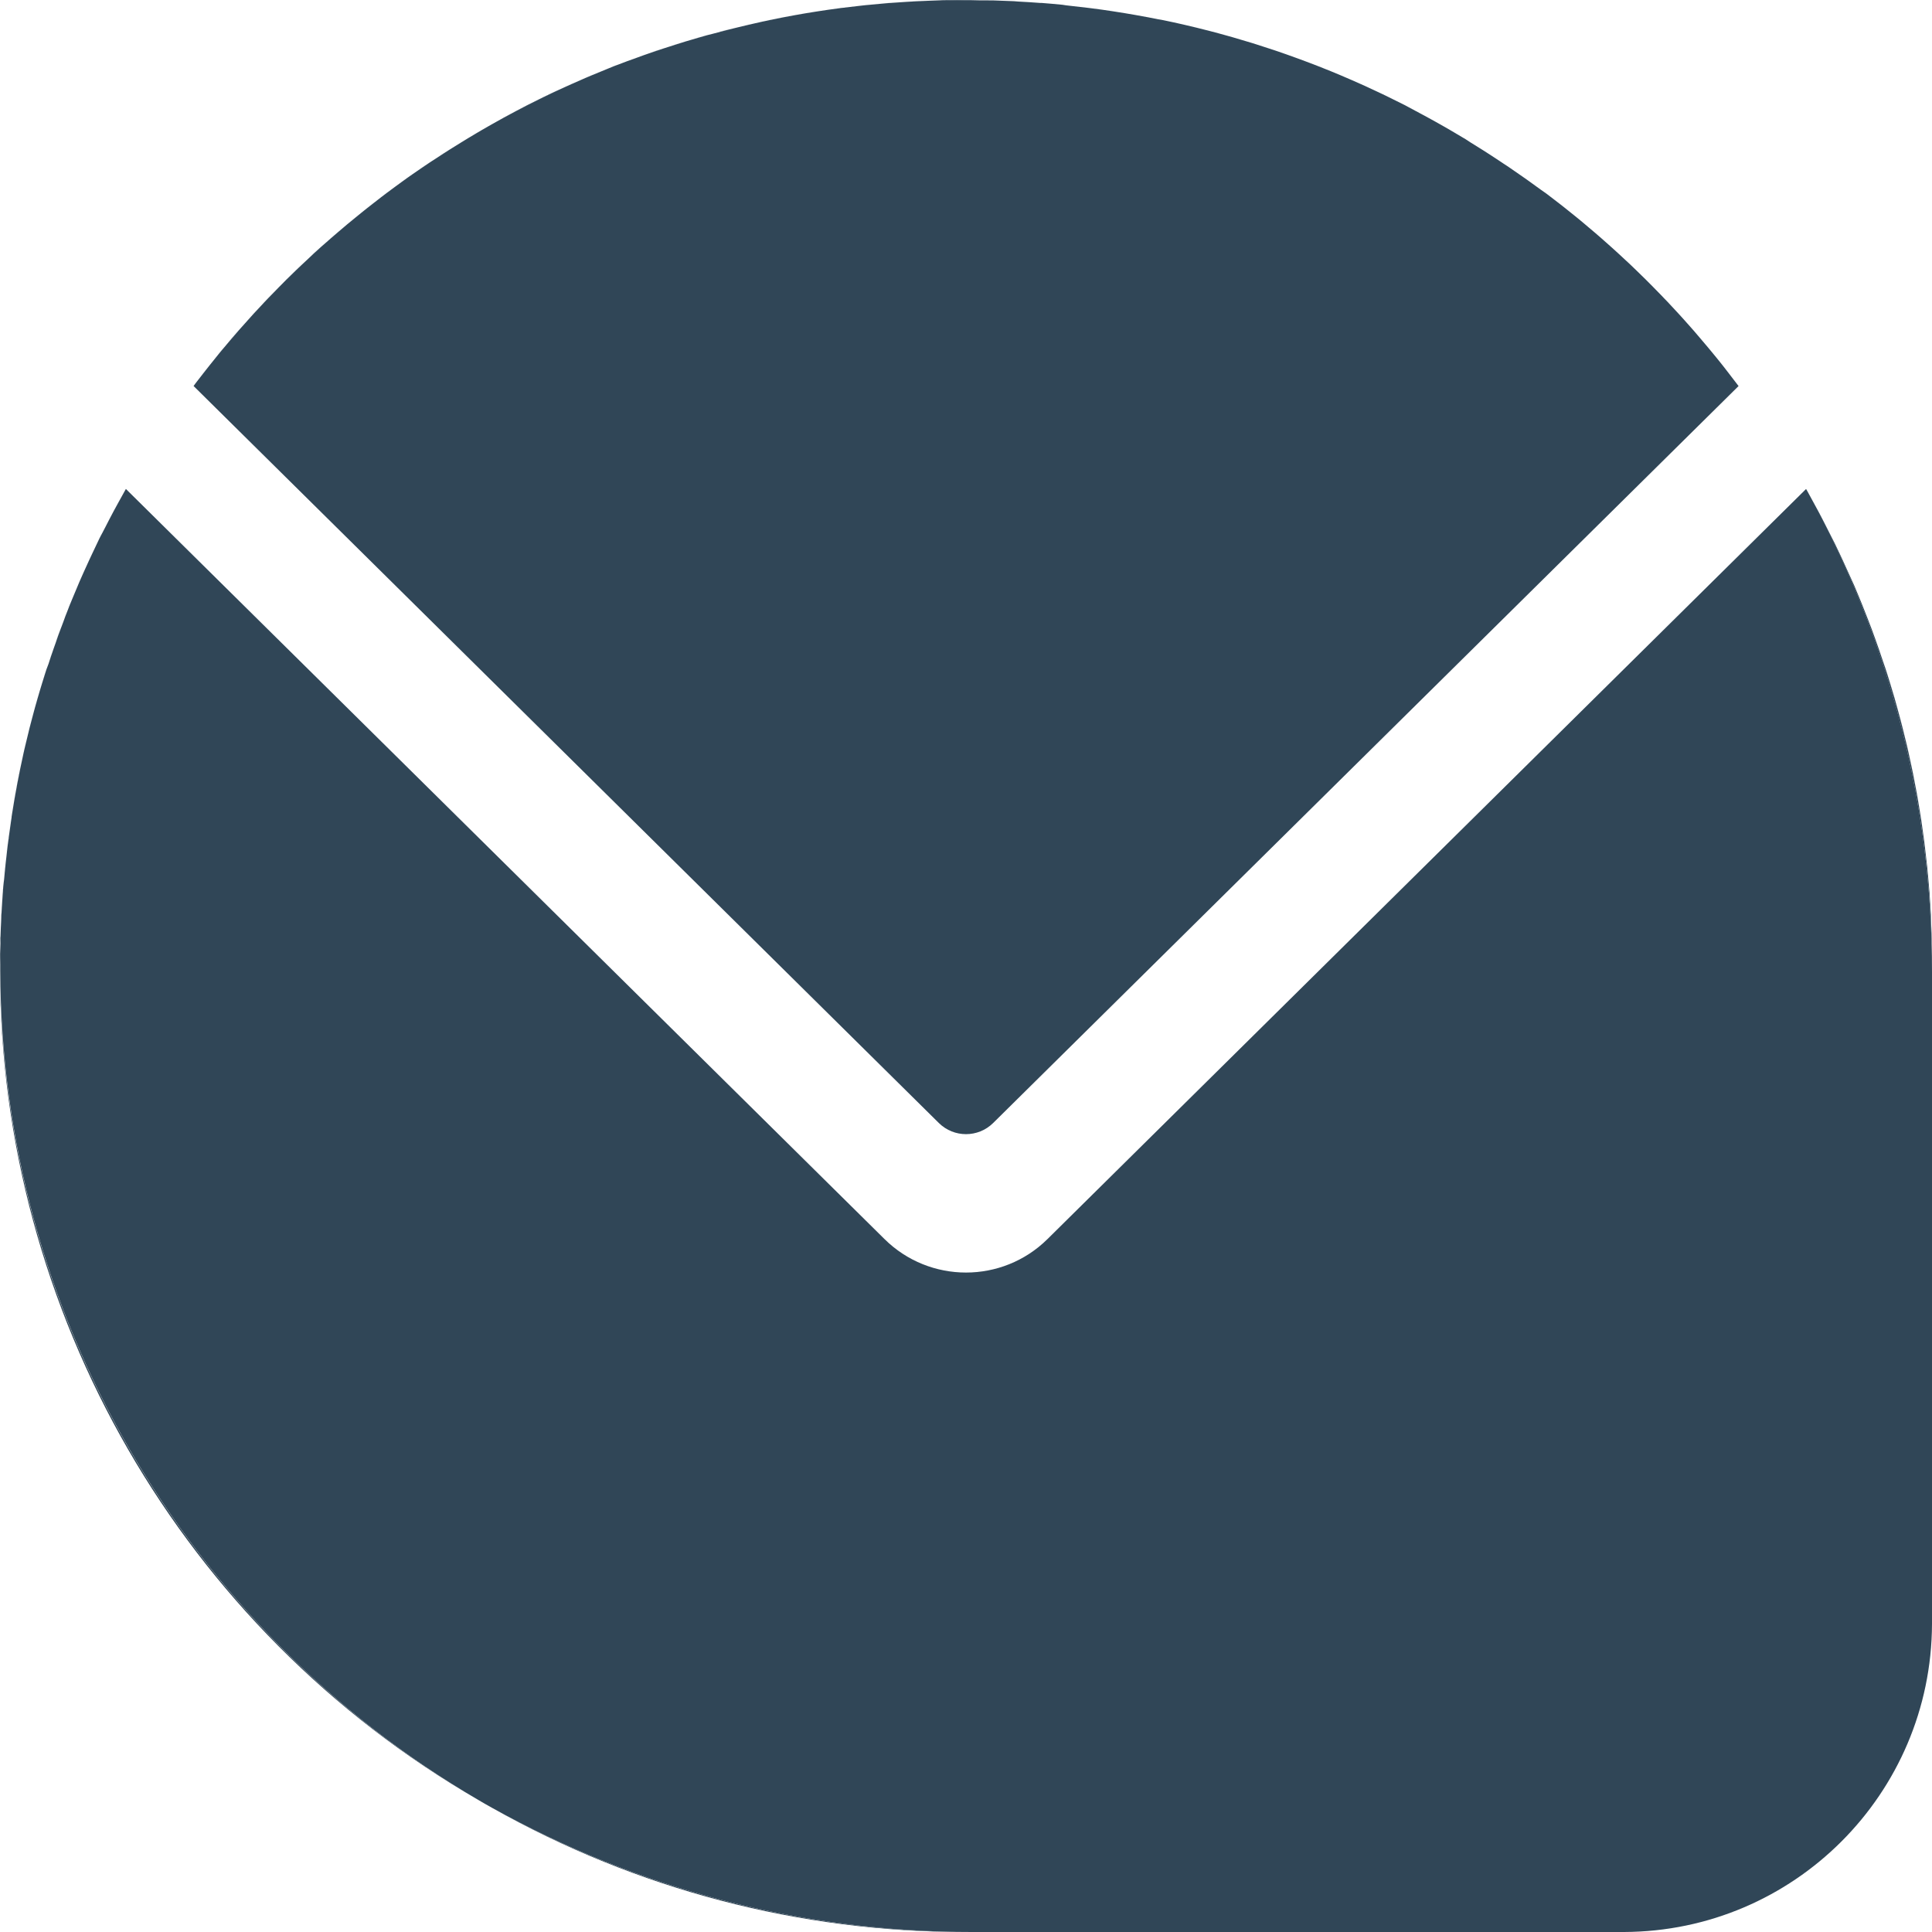
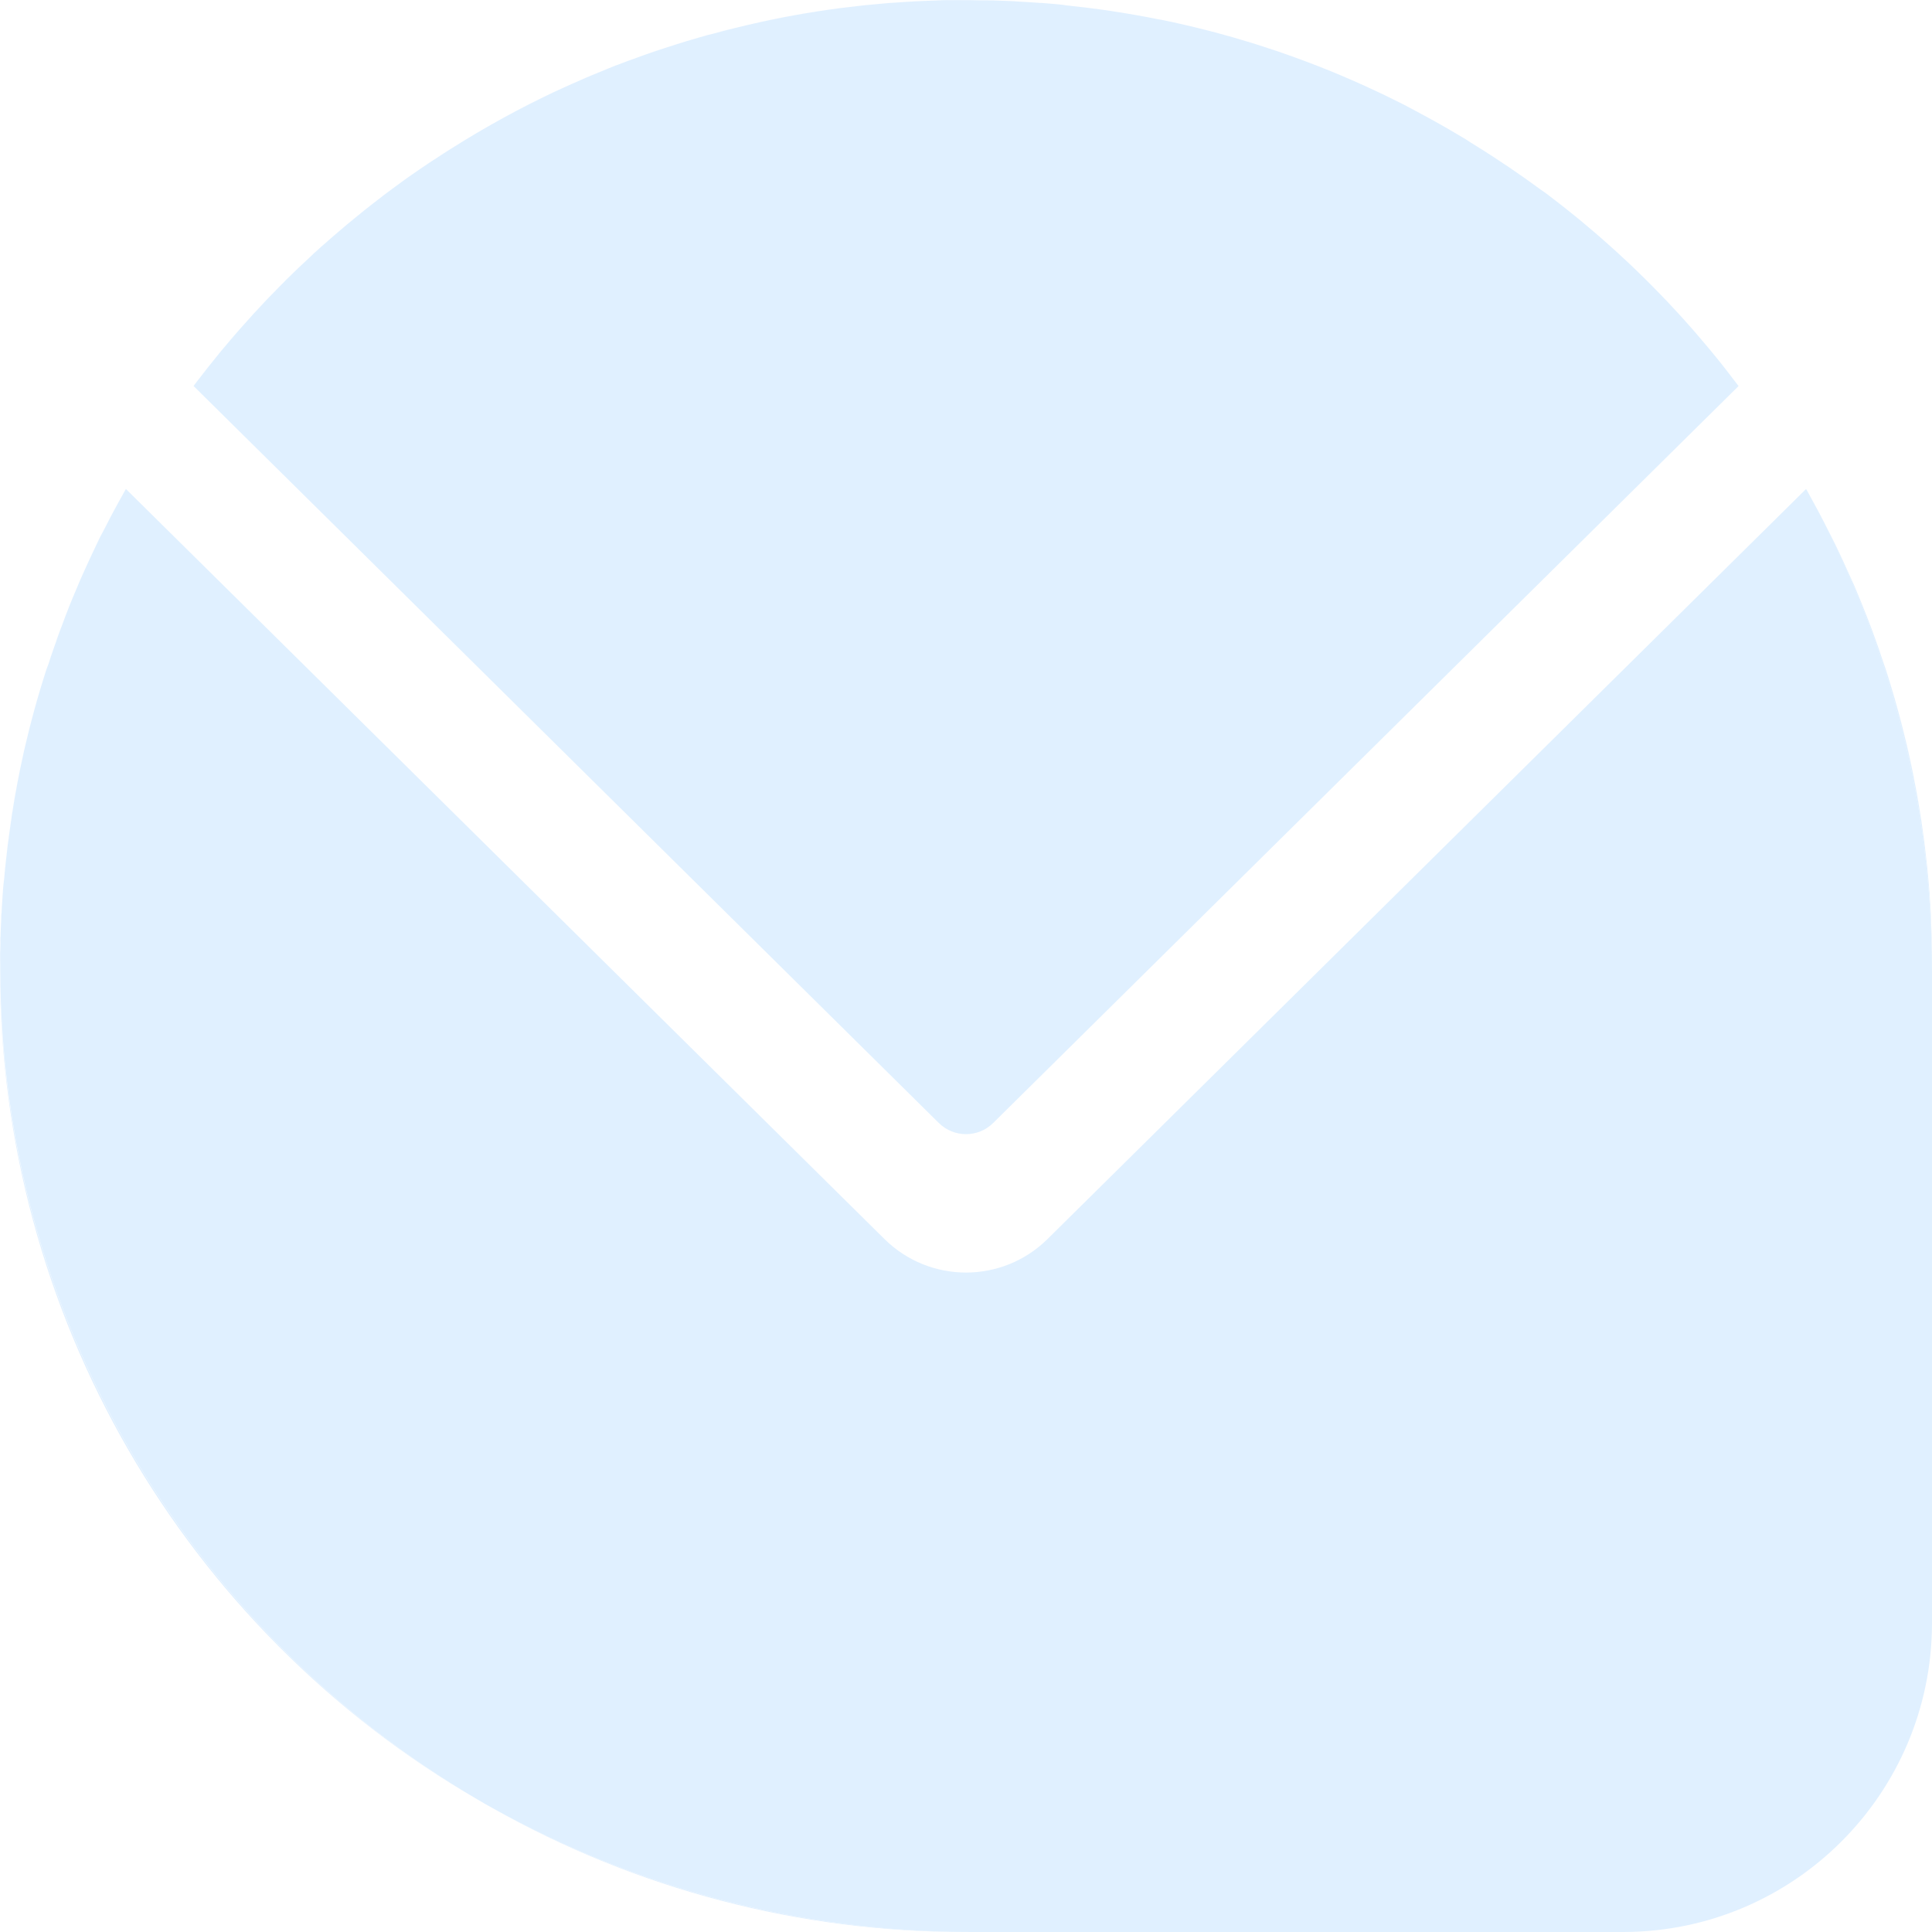
<svg xmlns="http://www.w3.org/2000/svg" id="Layer_1" data-name="Layer 1" viewBox="0 0 500 500">
  <defs>
    <style>
      .cls-1 {
-         fill: #304657;
+         fill: #e0f0ff;
      }
    </style>
  </defs>
  <path class="cls-1" d="M29.23,132.63l-.9,1.7-.25.5c.45-.87.91-1.74,1.37-2.61Z" />
  <path class="cls-1" d="M6.52,193.08l-.27,1.17c.35-1.5.71-3,1.08-4.49C7.05,190.86,6.78,192,6.52,193.08Z" />
  <path class="cls-1" d="M1.38,223.69c0,.34-.08.68-.11,1-.1,1-.17,1.92-.26,2.88.13-1.42.26-2.84.41-4.25C1.41,223.46,1.39,223.58,1.38,223.69Z" />
  <path class="cls-1" d="M11.63,174.47c-.23.74-.47,1.48-.69,2.22-.07.2-.12.41-.18.61.4-1.34.82-2.68,1.25-4C11.88,173.68,11.75,174.07,11.63,174.47Z" />
  <path class="cls-1" d="M.78,230.18c0,.45-.06.91-.1,1.36l-.12,2c.09-1.36.18-2.73.29-4.09C.83,229.66.81,229.92.78,230.18Z" />
  <path class="cls-1" d="M21.19,149.17c-.2.45-.39.9-.59,1.34l1.09-2.46C21.53,148.43,21.35,148.8,21.19,149.17Z" />
  <path class="cls-1" d="M20.14,151.57l-1.08,2.57-.6,1.45c.57-1.37,1.13-2.74,1.72-4.11Z" />
  <path class="cls-1" d="M32.58,126.54h0c-.1.18-.2.37-.31.55s-.26.49-.4.73c.24-.42.47-.85.71-1.28Z" />
  <path class="cls-1" d="M16.67,160.11l-.29.75c.34-.89.69-1.77,1-2.65C17.17,158.85,16.91,159.48,16.67,160.11Z" />
  <path class="cls-1" d="M5.32,198.53,5,200.24q-.5,2.49-1,5c-.09.5-.17,1-.26,1.5-.24,1.4-.48,2.81-.7,4.22l-.06.42Q4.29,203,6.14,194.74C5.86,196,5.58,197.26,5.32,198.53Z" />
  <path class="cls-1" d="M2.82,212.37c-.22,1.45-.41,2.9-.61,4.35.24-1.74.48-3.47.74-5.19C2.91,211.81,2.86,212.09,2.82,212.37Z" />
  <path class="cls-1" d="M2.09,217.62,1.91,219c-.12,1-.22,1.9-.32,2.85.17-1.52.34-3,.54-4.57C2.12,217.42,2.1,217.52,2.09,217.62Z" />
  <path class="cls-1" d="M13.7,168.22c-.36,1-.71,2.09-1.06,3.14l-.12.37c.43-1.32.88-2.64,1.34-4Z" />
  <path class="cls-1" d="M15.62,162.86c-.3.81-.59,1.61-.88,2.42-.12.32-.23.65-.34,1,.47-1.33.95-2.64,1.44-4Z" />
  <path class="cls-1" d="M127.3,467.84c-1.18-.65-2.33-1.33-3.49-2C125,466.52,126.13,467.18,127.3,467.84Z" />
  <path class="cls-1" d="M0,250c0,.38,0,.76,0,1.15,0-.55,0-1.1,0-1.64C0,249.67,0,249.83,0,250Z" />
  <path class="cls-1" d="M.11,242.91l0,1.34c0,.57,0,1.14,0,1.71,0-1.2,0-2.4.07-3.6C.13,242.54.11,242.73.11,242.91Z" />
  <path class="cls-1" d="M26.13,138.65l-1,1.93a1.24,1.24,0,0,1-.1.2c.48-1,1-1.94,1.46-2.91Z" />
  <path class="cls-1" d="M23.89,143.25l-.9,1.93-.06.15c.56-1.22,1.13-2.44,1.71-3.64Z" />
  <path class="cls-1" d="M9.74,180.7c-.21.73-.41,1.47-.62,2.2v0c.39-1.38.79-2.75,1.19-4.12C10.12,179.45,9.92,180.07,9.74,180.7Z" />
  <path class="cls-1" d="M250,500h1.59a255.08,255.08,0,0,1-124.24-32.13A248.76,248.76,0,0,0,250,500Z" />
  <path class="cls-1" d="M467.42,126.54h0l.28.47Z" />
  <path class="cls-1" d="M8.19,186.36c-.17.66-.35,1.32-.52,2,0,.09,0,.19-.07.29.36-1.44.75-2.87,1.13-4.3Z" />
  <path class="cls-1" d="M.36,236.71c0,.18,0,.36,0,.55,0,1-.07,1.94-.11,2.91.07-1.57.14-3.14.23-4.72C.41,235.87.38,236.29.36,236.71Z" />
  <path class="cls-1" d="M500,250v0c0-1.9,0-3.79-.08-5.68l0-1.4c-.05-1.87-.12-3.74-.21-5.6,0-.22,0-.43,0-.64-.09-1.69-.2-3.38-.32-5.07,0-.47-.07-.94-.11-1.41q-.21-2.72-.48-5.43c0-.36-.08-.72-.12-1.09-.16-1.52-.33-3-.52-4.56l-.18-1.49c-.23-1.74-.47-3.47-.73-5.2-.07-.49-.15-1-.23-1.46-.22-1.38-.45-2.76-.68-4.13-.1-.53-.18-1.05-.28-1.58-.3-1.66-.62-3.31-.95-4.95-.12-.6-.24-1.19-.37-1.78-.26-1.25-.53-2.5-.81-3.74-.13-.56-.25-1.13-.38-1.69-.37-1.57-.75-3.13-1.15-4.69-.17-.68-.35-1.37-.53-2.05-.29-1.12-.6-2.24-.91-3.36-.22-.8-.44-1.6-.67-2.4-.38-1.28-.76-2.57-1.15-3.84-.23-.77-.47-1.53-.71-2.29-.32-1-.64-2-1-3s-.74-2.21-1.12-3.31c-.33-.94-.66-1.88-1-2.82s-.6-1.65-.9-2.48-.66-1.74-1-2.61c-.49-1.28-1-2.56-1.51-3.83-.3-.74-.6-1.48-.91-2.22s-.73-1.76-1.1-2.63l-1-2.2c-.63-1.41-1.26-2.81-1.91-4.21-.28-.62-.57-1.23-.86-1.84-.43-.91-.86-1.83-1.3-2.73L474,139q-1.17-2.35-2.38-4.68l-.86-1.63c-.78-1.45-1.58-2.88-2.38-4.32A255.07,255.07,0,0,1,500,251.61Z" />
  <path class="cls-1" d="M111,42.18l-1.5,1-1.58,1.1q1.83-1.26,3.67-2.49Z" />
  <path class="cls-1" d="M116.15,38.83l-1.27.8-2.32,1.53q1.91-1.26,3.85-2.49Z" />
  <path class="cls-1" d="M120.74,36l-1.24.76-2.36,1.47q2.07-1.3,4.17-2.57Z" />
  <path class="cls-1" d="M105.75,45.8l-1.39,1-1,.76c1.18-.86,2.36-1.7,3.55-2.54Z" />
  <path class="cls-1" d="M54,94.81c-.46.57-.91,1.15-1.36,1.72l-.92,1.2c.9-1.16,1.8-2.32,2.72-3.47Z" />
  <path class="cls-1" d="M58,89.91c-.44.53-.88,1-1.31,1.58s-1,1.23-1.48,1.84c.94-1.17,1.9-2.35,2.87-3.5A.6.6,0,0,0,58,89.91Z" />
  <path class="cls-1" d="M61.68,85.59,60,87.49,58.68,89.1c1-1.22,2.06-2.43,3.11-3.63Z" />
  <path class="cls-1" d="M68.53,78.06q-1.47,1.56-2.92,3.13l-1.44,1.59L62.1,85.12q3.5-4,7.16-7.82C69,77.55,68.77,77.8,68.53,78.06Z" />
  <path class="cls-1" d="M101.34,49l-1.5,1.12c-.37.27-.72.55-1.08.83,1.15-.88,2.32-1.75,3.49-2.61Z" />
  <path class="cls-1" d="M50.06,99.91h0L51,98.75C50.65,99.14,50.35,99.52,50.06,99.91Z" />
  <path class="cls-1" d="M142.22,24.38l-1.36.65q-2.22,1.08-4.41,2.19l-1,.53c-1.26.65-2.51,1.31-3.76,2l-1.27.68q-2.08,1.14-4.15,2.33l-1.44.83c-1.13.65-2.24,1.31-3.35,2a248.21,248.21,0,0,1,24.38-12.87C144.63,23.24,143.42,23.8,142.22,24.38Z" />
  <path class="cls-1" d="M72.28,74.19c-.78.79-1.55,1.59-2.32,2.39-.17.16-.33.33-.49.5,1.15-1.19,2.3-2.37,3.47-3.54Z" />
  <path class="cls-1" d="M91.54,56.64l-1.47,1.22-.24.2c1.16-1,2.33-1.92,3.5-2.86C92.73,55.68,92.13,56.15,91.54,56.64Z" />
  <path class="cls-1" d="M96.51,52.67,95,53.85l-.74.6c1.15-.91,2.3-1.82,3.47-2.72Z" />
  <path class="cls-1" d="M82.81,64.15c-.5.45-1,.89-1.49,1.35-1.07,1-2.13,2-3.18,3l-.83.8q3.82-3.66,7.81-7.15Z" />
  <path class="cls-1" d="M87.31,60.19l-1.78,1.54-.06.06q1.8-1.57,3.62-3.1Z" />
  <path class="cls-1" d="M76.66,69.88c-.87.83-1.73,1.67-2.58,2.51L73.5,73c1.19-1.18,2.38-2.35,3.59-3.51Z" />
  <path class="cls-1" d="M153,19.52l-.82.35-.72.31c1.37-.59,2.76-1.16,4.14-1.72Z" />
  <path class="cls-1" d="M182.22,9.31l-1.2.34c-.74.21-1.47.44-2.21.66,1.38-.41,2.75-.81,4.14-1.2Z" />
  <path class="cls-1" d="M188,7.75l-.7.18c-1,.26-2,.54-3,.81,1.44-.39,2.88-.77,4.33-1.14Z" />
  <path class="cls-1" d="M218.69,2l-1.13.15-.25,0c1.53-.2,3.07-.38,4.61-.55Z" />
  <path class="cls-1" d="M237.6.31l-1.08.06-1.08.07c1.58-.09,3.17-.16,4.75-.23Z" />
  <path class="cls-1" d="M225,1.24l-.92.09-.79.09c1.43-.15,2.86-.28,4.29-.41Z" />
  <path class="cls-1" d="M250,0h1.15Z" />
  <path class="cls-1" d="M212.12,2.86l-.68.11c-1.72.26-3.42.54-5.13.84l-.82.15q-2.66.46-5.28,1L199,5.21c-1.45.3-2.9.62-4.35.94Q205.57,3.7,216.78,2.2C215.23,2.41,213.67,2.62,212.12,2.86Z" />
  <path class="cls-1" d="M244.17.08l-1,0-.8,0c1.21,0,2.42,0,3.63-.08C245.38.07,244.77.06,244.17.08Z" />
  <path class="cls-1" d="M193.84,6.34l-.92.22-3.18.77c1.55-.38,3.11-.76,4.68-1.11Z" />
  <path class="cls-1" d="M230.86.73l-.39,0c-.36,0-.72.07-1.08.09,1.37-.11,2.75-.2,4.13-.29C232.63.61,231.74.66,230.86.73Z" />
  <path class="cls-1" d="M158.83,17.15l-1.24.5-.74.3c1.34-.54,2.68-1.06,4-1.57Z" />
  <path class="cls-1" d="M147.91,21.74l-1.26.57-.5.23c1.46-.67,2.92-1.31,4.39-1.95Z" />
  <path class="cls-1" d="M164.76,14.92l-1.23.45-1.24.47c1.31-.49,2.64-1,4-1.45Z" />
  <path class="cls-1" d="M170.25,13l-.56.18-1.92.68c1.32-.46,2.64-.91,4-1.35Z" />
  <path class="cls-1" d="M176.06,11.13l-1.1.34-1.68.55c1.34-.43,2.68-.86,4-1.27Z" />
  <path class="cls-1" d="M.47,234.78c0,.23,0,.45,0,.67,0-.65.08-1.31.12-2C.53,233.92.49,234.35.47,234.78Z" />
  <path class="cls-1" d="M21.69,148.05c.41-.91.82-1.82,1.24-2.72C22.51,146.23,22.1,147.14,21.69,148.05Z" />
  <path class="cls-1" d="M.13,242.36c0-.73.06-1.46.08-2.19C.19,240.9.15,241.63.13,242.36Z" />
  <path class="cls-1" d="M26.53,137.87c.51-1,1-2,1.55-3C27.56,135.84,27,136.85,26.53,137.87Z" />
  <path class="cls-1" d="M252.2,500h0Z" />
  <path class="cls-1" d="M0,249.51c0-1.19,0-2.37,0-3.55C0,247.14,0,248.33,0,249.51Z" />
  <path class="cls-1" d="M24.64,141.69c.15-.3.29-.61.43-.91C24.93,141.08,24.79,141.39,24.64,141.69Z" />
  <path class="cls-1" d="M127.35,467.87l0,0Z" />
  <path class="cls-1" d="M20.18,151.48l.42-1Z" />
  <path class="cls-1" d="M.85,229.4c.05-.6.11-1.2.16-1.81C1,228.2.9,228.8.85,229.4Z" />
  <path class="cls-1" d="M3,211.53l0-.14Z" />
  <path class="cls-1" d="M7.33,189.76l.27-1.12Z" />
  <path class="cls-1" d="M13.86,167.77l.54-1.52Z" />
  <path class="cls-1" d="M10.3,178.82c.15-.5.3-1,.46-1.52C10.6,177.81,10.45,178.32,10.3,178.82Z" />
  <path class="cls-1" d="M12,173.29l.51-1.56Z" />
  <path class="cls-1" d="M8.73,184.34c.13-.46.25-.93.38-1.4C9,183.41,8.86,183.88,8.73,184.34Z" />
  <path class="cls-1" d="M2.13,217.32c0-.2.06-.4.08-.6C2.19,216.92,2.16,217.12,2.13,217.32Z" />
  <path class="cls-1" d="M1.42,223.34c.05-.48.11-1,.17-1.45C1.53,222.38,1.47,222.86,1.42,223.34Z" />
  <path class="cls-1" d="M15.84,162.29l.54-1.43Z" />
  <path class="cls-1" d="M166.25,14.39l1.52-.53Z" />
  <path class="cls-1" d="M216.78,2.2l.53-.07Z" />
  <path class="cls-1" d="M227.62,1l1.77-.16Z" />
  <path class="cls-1" d="M188.65,7.6l1.09-.27Z" />
  <path class="cls-1" d="M221.92,1.58l1.41-.16Z" />
  <path class="cls-1" d="M155.61,18.46l1.24-.51Z" />
  <path class="cls-1" d="M160.87,16.38l1.42-.54Z" />
  <path class="cls-1" d="M183,9.11l1.37-.37Z" />
  <path class="cls-1" d="M171.74,12.51l1.54-.49Z" />
  <path class="cls-1" d="M177.31,10.75l1.5-.44Z" />
  <path class="cls-1" d="M194.42,6.22l.27-.07Z" />
  <path class="cls-1" d="M0,251.15A247.78,247.78,0,0,0,123.81,465.84,249.87,249.87,0,0,1,0,251.15Z" />
  <path class="cls-1" d="M6.25,194.25c0,.17-.07.33-.11.49v0C6.19,194.55,6.22,194.4,6.25,194.25Z" />
  <path class="cls-1" d="M500,252.2v0Z" />
  <path class="cls-1" d="M234.78.47l-1.26.09,1.92-.12Z" />
  <path class="cls-1" d="M18.46,155.59c-.35.88-.7,1.75-1,2.62l.69-1.75C18.23,156.17,18.35,155.88,18.46,155.59Z" />
  <path class="cls-1" d="M246,.05c1.17,0,2.35,0,3.52,0C248.33,0,247.15,0,246,.05Z" />
  <path class="cls-1" d="M29.45,132.22q1.18-2.21,2.42-4.4Q30.64,130,29.45,132.22Z" />
  <path class="cls-1" d="M240.19.21l2.16-.08Z" />
  <path class="cls-1" d="M467.69,127l.72,1.32Z" />
  <path class="cls-1" d="M72.94,73.54,73.5,73Z" />
  <path class="cls-1" d="M69.26,77.3l.21-.22Z" />
  <path class="cls-1" d="M77.09,69.46l.22-.21Z" />
  <path class="cls-1" d="M85.12,62.1l.35-.31Z" />
  <path class="cls-1" d="M54.45,94.26l.75-.93Z" />
  <path class="cls-1" d="M150.54,20.59l.93-.41Z" />
  <path class="cls-1" d="M89.09,58.69l.74-.63Z" />
  <path class="cls-1" d="M58.07,89.83c.2-.25.41-.49.61-.73C58.48,89.34,58.27,89.58,58.07,89.83Z" />
  <path class="cls-1" d="M61.79,85.47l.31-.35Z" />
  <path class="cls-1" d="M51,98.75l.78-1Z" />
  <path class="cls-1" d="M121.31,35.64l.16-.09Z" />
  <path class="cls-1" d="M93.33,55.2l.93-.75Z" />
  <path class="cls-1" d="M111.6,41.8c.31-.22.64-.42,1-.64C112.24,41.38,111.91,41.58,111.6,41.8Z" />
  <path class="cls-1" d="M145.85,22.68l.3-.14Z" />
  <path class="cls-1" d="M116.41,38.67l.73-.46Z" />
  <path class="cls-1" d="M106.87,45l1.06-.73Z" />
  <path class="cls-1" d="M102.25,48.34l1.07-.78Z" />
  <path class="cls-1" d="M97.73,51.73l1-.78Z" />
  <path class="cls-1" d="M468.41,128.34l-.72-1.32-.28-.47L271.09,320.67a30,30,0,0,1-42.18,0L32.58,126.54c-.24.43-.47.86-.71,1.28q-1.23,2.19-2.42,4.4c-.46.87-.92,1.74-1.37,2.61s-1,2-1.55,3-1,1.94-1.46,2.91c-.14.3-.28.61-.43.91-.58,1.2-1.15,2.42-1.71,3.64-.42.9-.83,1.81-1.24,2.72l-1.09,2.46-.42,1c-.59,1.37-1.15,2.74-1.72,4.11-.11.29-.23.58-.35.87l-.69,1.75c-.35.88-.7,1.76-1,2.65l-.54,1.43c-.49,1.32-1,2.63-1.44,4l-.54,1.52c-.46,1.32-.91,2.64-1.34,4L12,173.29c-.43,1.33-.85,2.67-1.25,4-.16.51-.31,1-.46,1.52-.4,1.37-.8,2.74-1.19,4.12-.13.47-.25.94-.38,1.4-.38,1.43-.77,2.86-1.13,4.3l-.27,1.12c-.37,1.49-.73,3-1.08,4.49,0,.15-.06.3-.1.45v0Q4.3,203,3,211.39l0,.14c-.26,1.72-.5,3.45-.74,5.19,0,.2,0,.4-.08.6-.2,1.52-.37,3.05-.54,4.57-.06.49-.12,1-.17,1.45-.15,1.41-.28,2.83-.41,4.25C1,228.2.9,228.8.85,229.4c-.11,1.36-.2,2.73-.29,4.09,0,.65-.09,1.31-.12,2C.35,237,.28,238.6.21,240.17c0,.73-.06,1.46-.08,2.19,0,1.2,0,2.4-.07,3.6s0,2.36,0,3.55c0,.54,0,1.09,0,1.64A249.87,249.87,0,0,0,123.81,465.84c1.16.67,2.31,1.35,3.49,2l0,0A255.08,255.08,0,0,0,251.59,500H420.31A80,80,0,0,0,500,420.3V251.61A255.07,255.07,0,0,0,468.41,128.34Z" />
  <path class="cls-1" d="M257,290.66,449.94,99.91l0,0c-.84-1.11-1.69-2.21-2.54-3.31L446,94.79c-.87-1.1-1.75-2.2-2.65-3.28-.44-.55-.9-1.09-1.35-1.63-.66-.79-1.33-1.58-2-2.36s-1.13-1.33-1.71-2c-.8-.92-1.61-1.83-2.43-2.74q-.72-.81-1.47-1.62c-.95-1-1.91-2.08-2.89-3.11-.48-.51-1-1-1.46-1.52-.75-.78-1.51-1.55-2.27-2.32l-1.87-1.88c-.84-.83-1.68-1.64-2.52-2.46l-1.51-1.45q-1.58-1.47-3.16-2.93l-1.52-1.38-2.67-2.37-1.85-1.6Q411.32,59,410,57.88l-1.5-1.25c-1.14-.93-2.28-1.85-3.44-2.77l-1.53-1.2c-1.08-.84-2.17-1.68-3.27-2.51L398.63,49c-1-.73-2-1.45-3-2.17l-1.42-1c-1.24-.87-2.49-1.74-3.74-2.59l-1.52-1c-1.28-.86-2.56-1.71-3.86-2.54-.42-.28-.85-.55-1.28-.82-1.1-.7-2.21-1.39-3.32-2.07L379.25,36c-1.34-.81-2.7-1.61-4.06-2.4l-1.46-.84c-1.37-.78-2.75-1.56-4.14-2.31-.42-.24-.86-.47-1.29-.7-1.23-.66-2.48-1.32-3.73-2l-1-.54q-2.19-1.11-4.4-2.18l-1.38-.67q-2.19-1.05-4.41-2.06l-1.28-.57c-1.41-.63-2.82-1.26-4.25-1.86l-.86-.37c-1.51-.64-3-1.25-4.55-1.86l-1.26-.5c-1.55-.61-3.12-1.2-4.69-1.78l-1.24-.45c-1.63-.59-3.27-1.18-4.91-1.73l-.59-.2c-1.55-.52-3.11-1-4.68-1.52l-1.11-.35q-2.46-.75-4.95-1.47l-1.21-.34q-2.55-.72-5.11-1.38L312,7.75c-1.62-.42-3.24-.81-4.87-1.19l-.93-.22c-1.73-.4-3.46-.77-5.2-1.13L299.79,5c-1.76-.36-3.51-.69-5.28-1l-.83-.15c-1.7-.3-3.4-.58-5.11-.84l-.69-.11q-2.72-.42-5.44-.76L281.31,2q-2.7-.33-5.42-.62L275,1.24c-1.81-.18-3.61-.34-5.43-.48l-.39,0c-1.88-.15-3.77-.26-5.66-.36L262.4.31Q259.64.18,256.85.1l-1,0c-1.56,0-3.12,0-4.68-.06H249.5c-1.17,0-2.35,0-3.52,0s-2.42,0-3.63.08l-2.16.08c-1.58.07-3.17.14-4.75.23l-1.92.12c-1.38.09-2.76.18-4.13.29L227.62,1c-1.43.13-2.86.26-4.29.41l-1.41.16c-1.54.17-3.08.35-4.61.55l-.53.07q-11.21,1.5-22.09,4l-.27.07c-1.57.35-3.13.73-4.68,1.11l-1.09.27c-1.45.37-2.89.75-4.33,1.14L183,9.11c-1.39.39-2.76.79-4.14,1.2l-1.5.44c-1.35.41-2.69.84-4,1.27l-1.54.49c-1.33.44-2.65.89-4,1.35l-1.52.53c-1.32.48-2.65,1-4,1.45l-1.42.54c-1.34.51-2.68,1-4,1.57l-1.24.51c-1.38.56-2.77,1.13-4.14,1.72l-.93.41c-1.47.64-2.93,1.28-4.39,1.95l-.3.14a248.21,248.21,0,0,0-24.38,12.87l-.16.09q-2.1,1.26-4.17,2.57l-.73.46q-1.95,1.23-3.85,2.49c-.32.22-.65.42-1,.64q-1.84,1.23-3.67,2.49l-1.06.73c-1.19.84-2.37,1.68-3.55,2.54l-1.07.78c-1.17.86-2.34,1.73-3.49,2.61l-1,.78c-1.17.9-2.32,1.81-3.47,2.72l-.93.75c-1.17.94-2.34,1.9-3.5,2.86l-.74.63q-1.82,1.53-3.62,3.1l-.35.31q-4,3.5-7.81,7.15l-.22.21c-1.21,1.16-2.4,2.33-3.59,3.51l-.56.57c-1.17,1.17-2.32,2.35-3.47,3.54l-.21.22q-3.66,3.83-7.16,7.82l-.31.35c-1,1.2-2.08,2.41-3.11,3.63-.2.24-.41.48-.61.73-1,1.15-1.93,2.33-2.87,3.5l-.75.93c-.92,1.15-1.82,2.31-2.72,3.47l-.78,1-.87,1.17L243,290.66A10,10,0,0,0,257,290.66Z" />
</svg>
